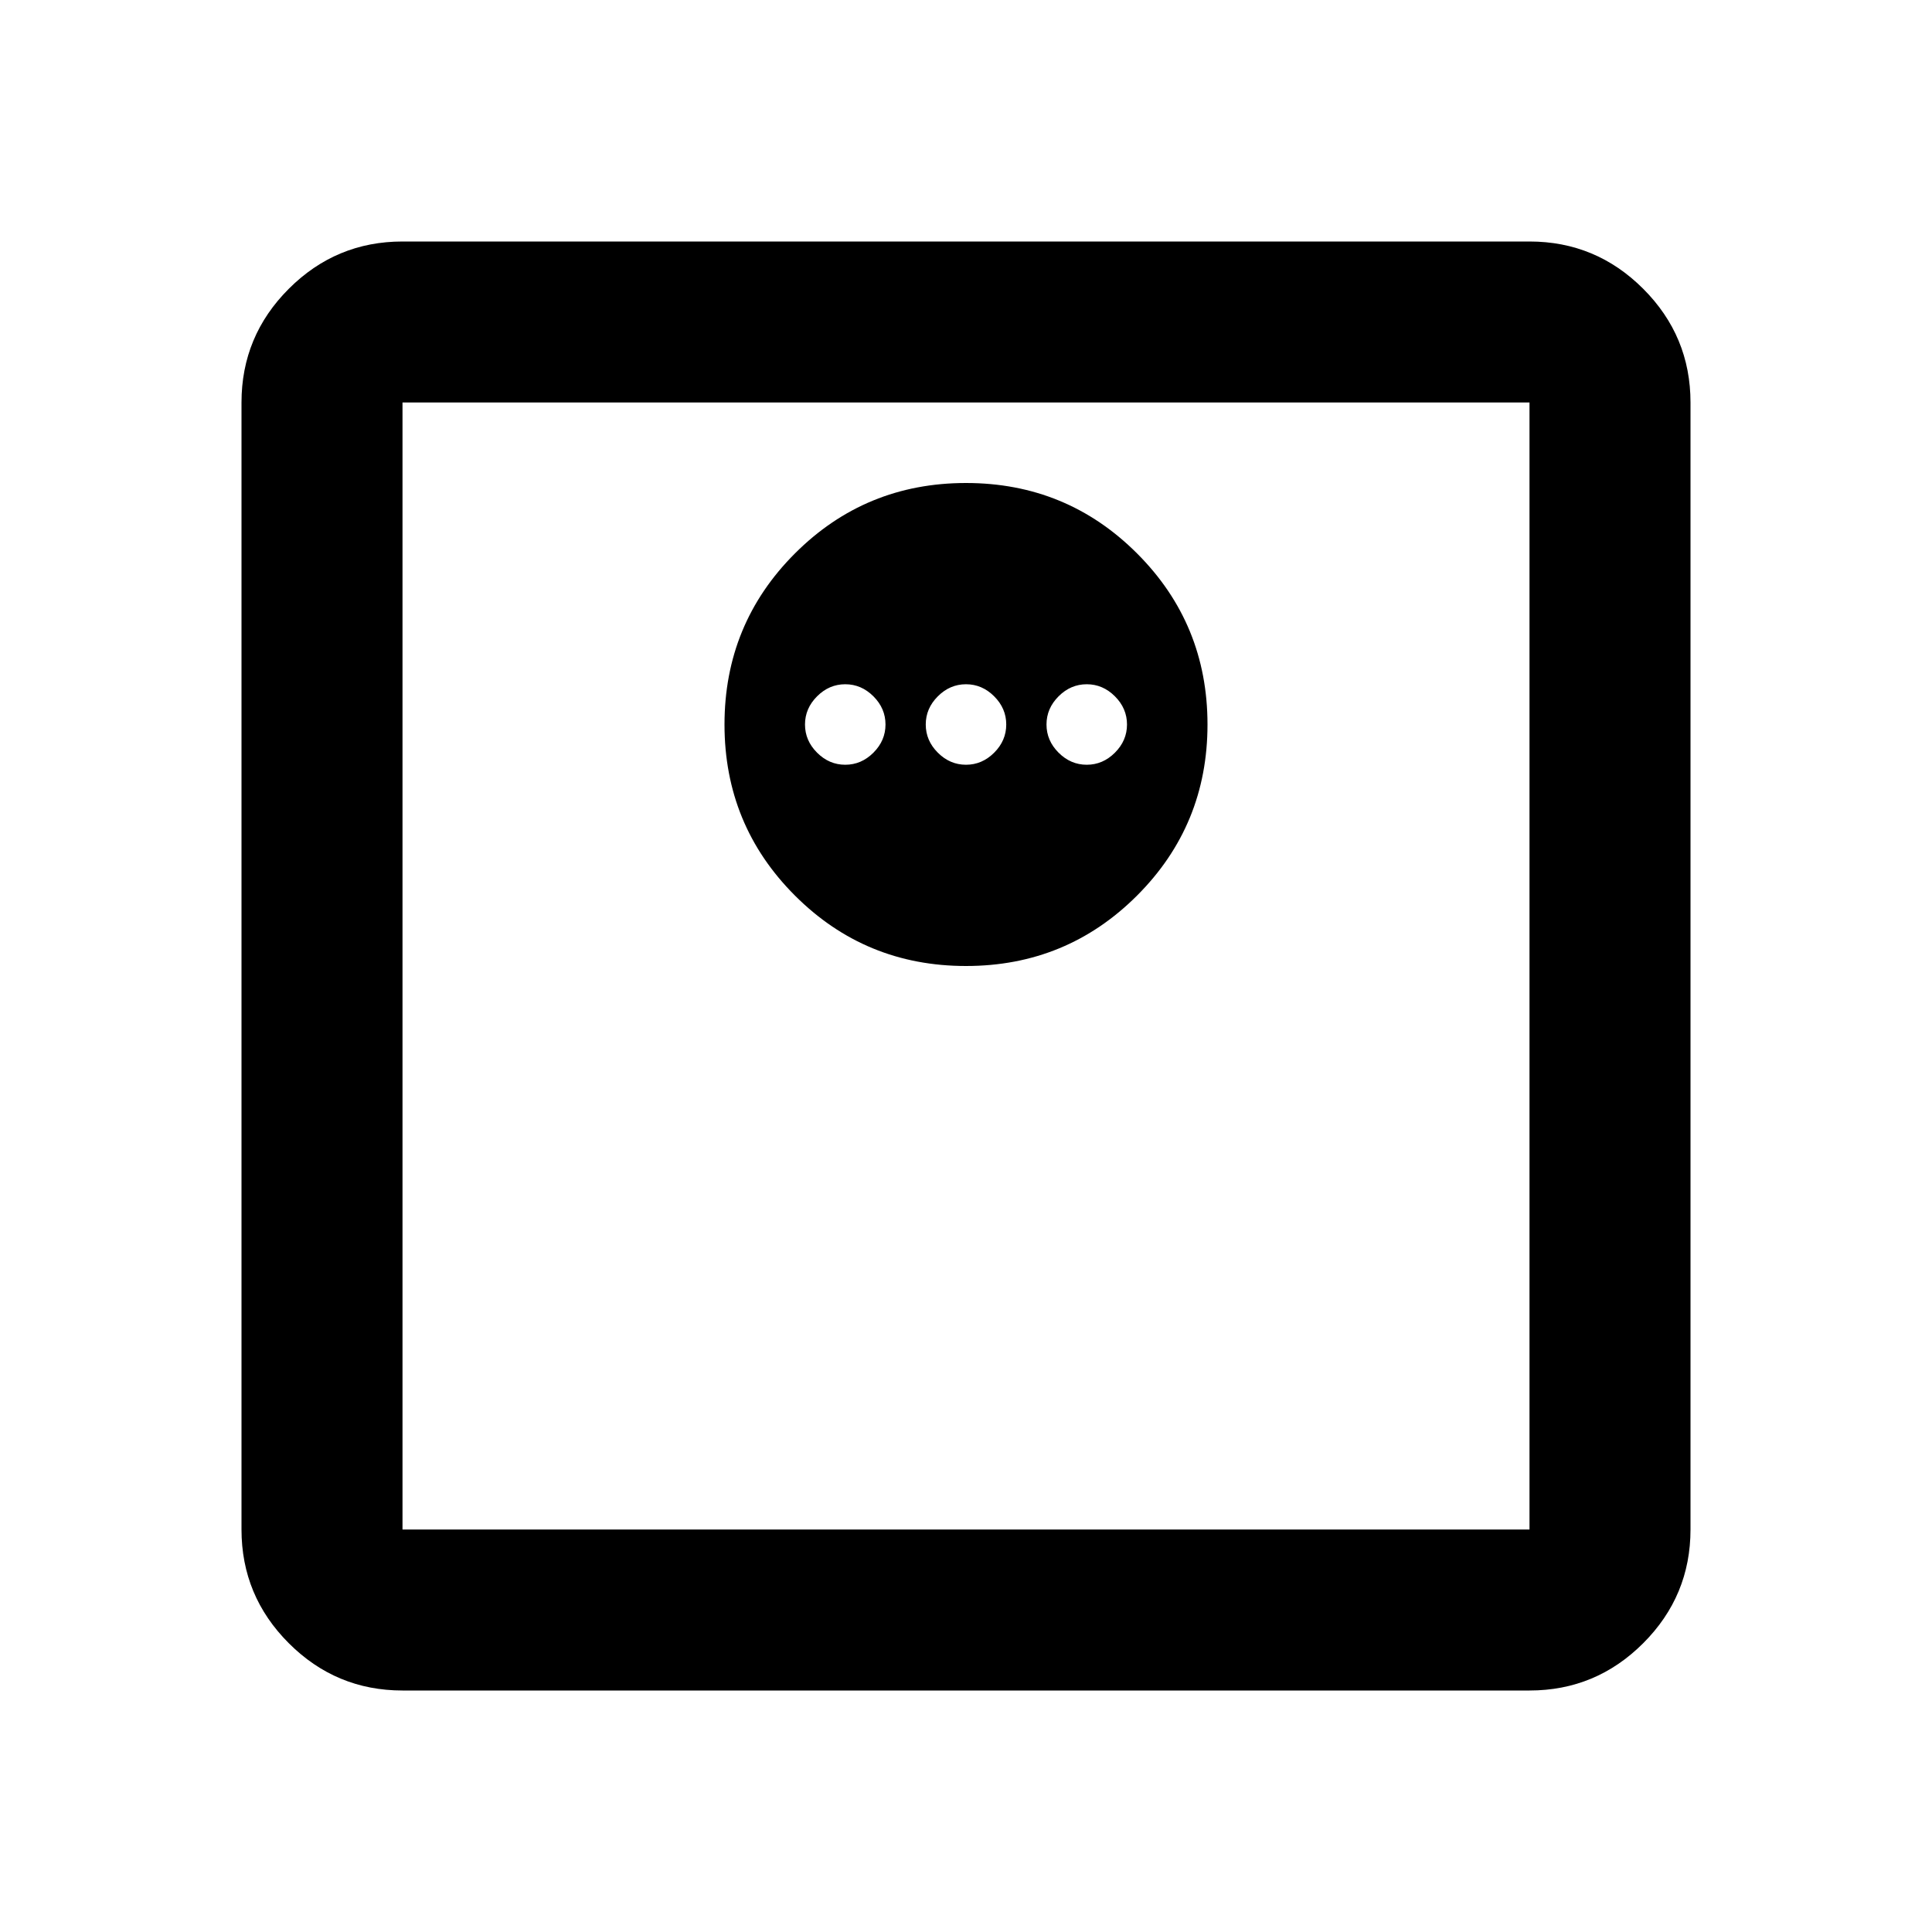
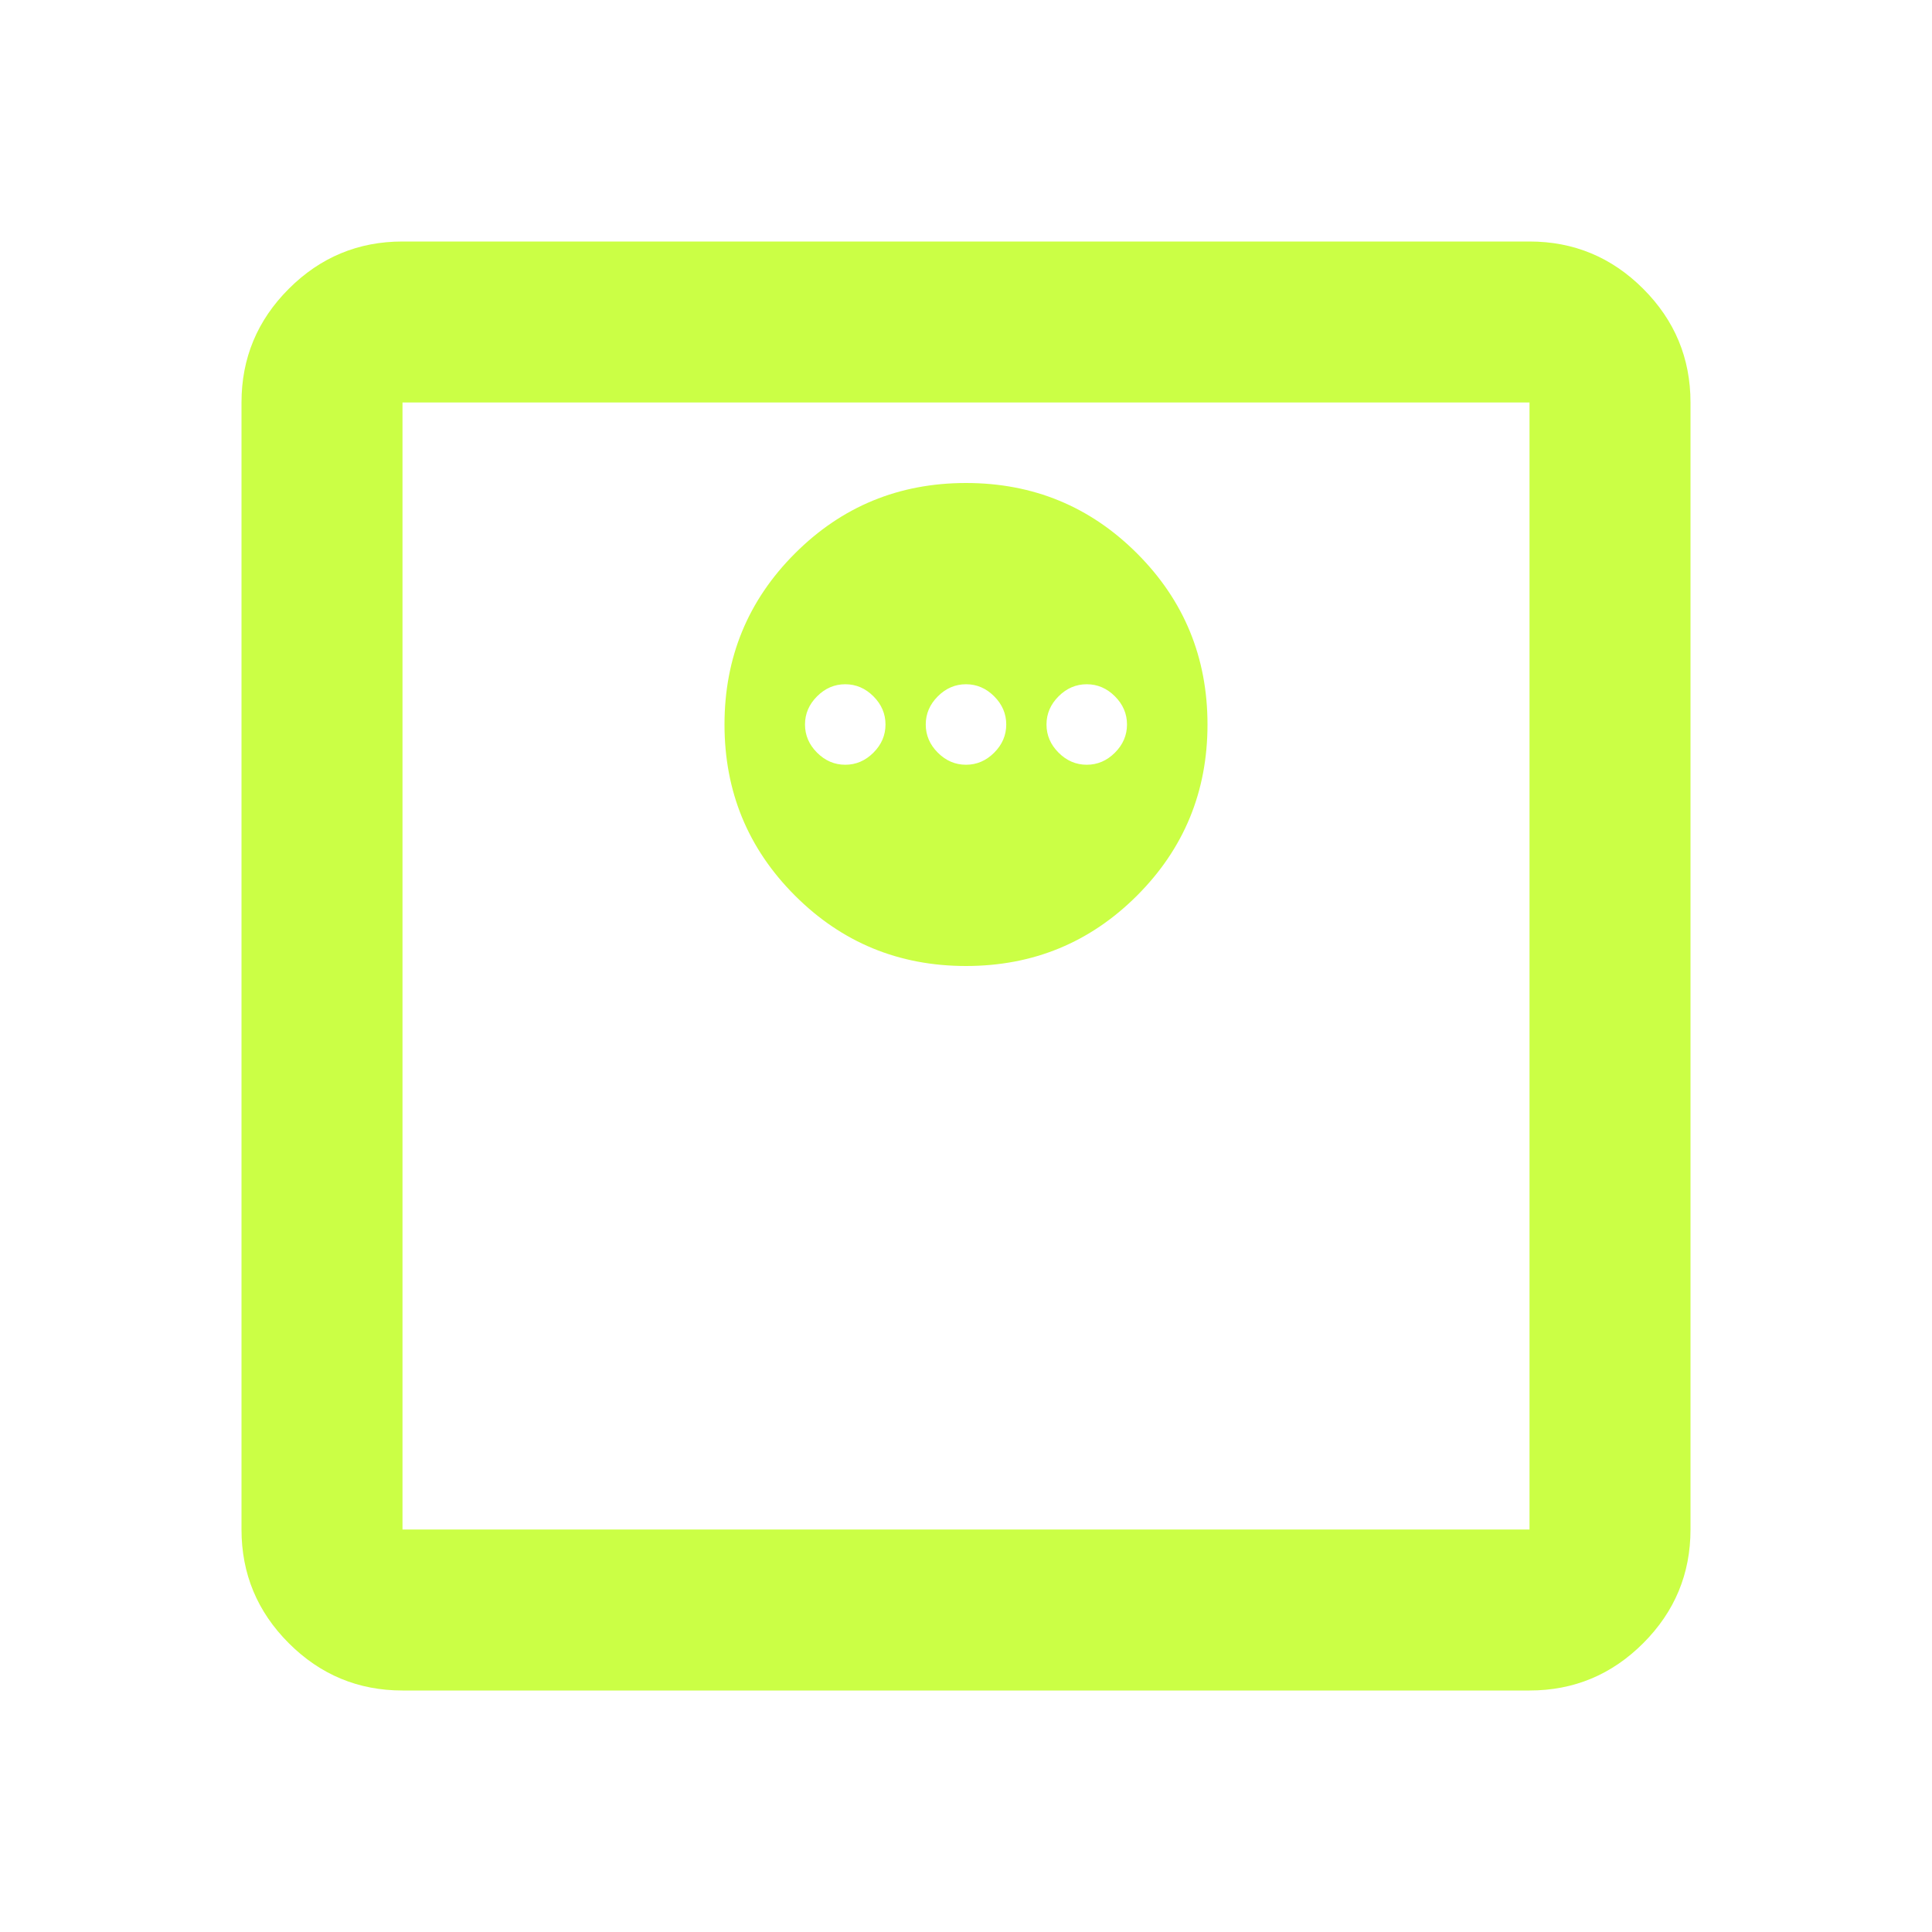
- <svg xmlns="http://www.w3.org/2000/svg" height="24" viewBox="0 -960 960 960" width="24">
+ <svg xmlns="http://www.w3.org/2000/svg" height="24" viewBox="0 -960 960 960" width="24" fill="#CBFF45">
  <path d="M480-480q50 0 85-35t35-85q0-50-35-85t-85-35q-50 0-85 35t-35 85q0 50 35 85t85 35Zm-60-100q-8 0-14-6t-6-14q0-8 6-14t14-6q8 0 14 6t6 14q0 8-6 14t-14 6Zm60 0q-8 0-14-6t-6-14q0-8 6-14t14-6q8 0 14 6t6 14q0 8-6 14t-14 6Zm60 0q-8 0-14-6t-6-14q0-8 6-14t14-6q8 0 14 6t6 14q0 8-6 14t-14 6ZM200-120q-33 0-56.5-23.5T120-200v-560q0-33 23.5-56.5T200-840h560q33 0 56.5 23.5T840-760v560q0 33-23.5 56.5T760-120H200Zm0-80h560v-560H200v560Zm0-560v560-560Z" />
</svg>
